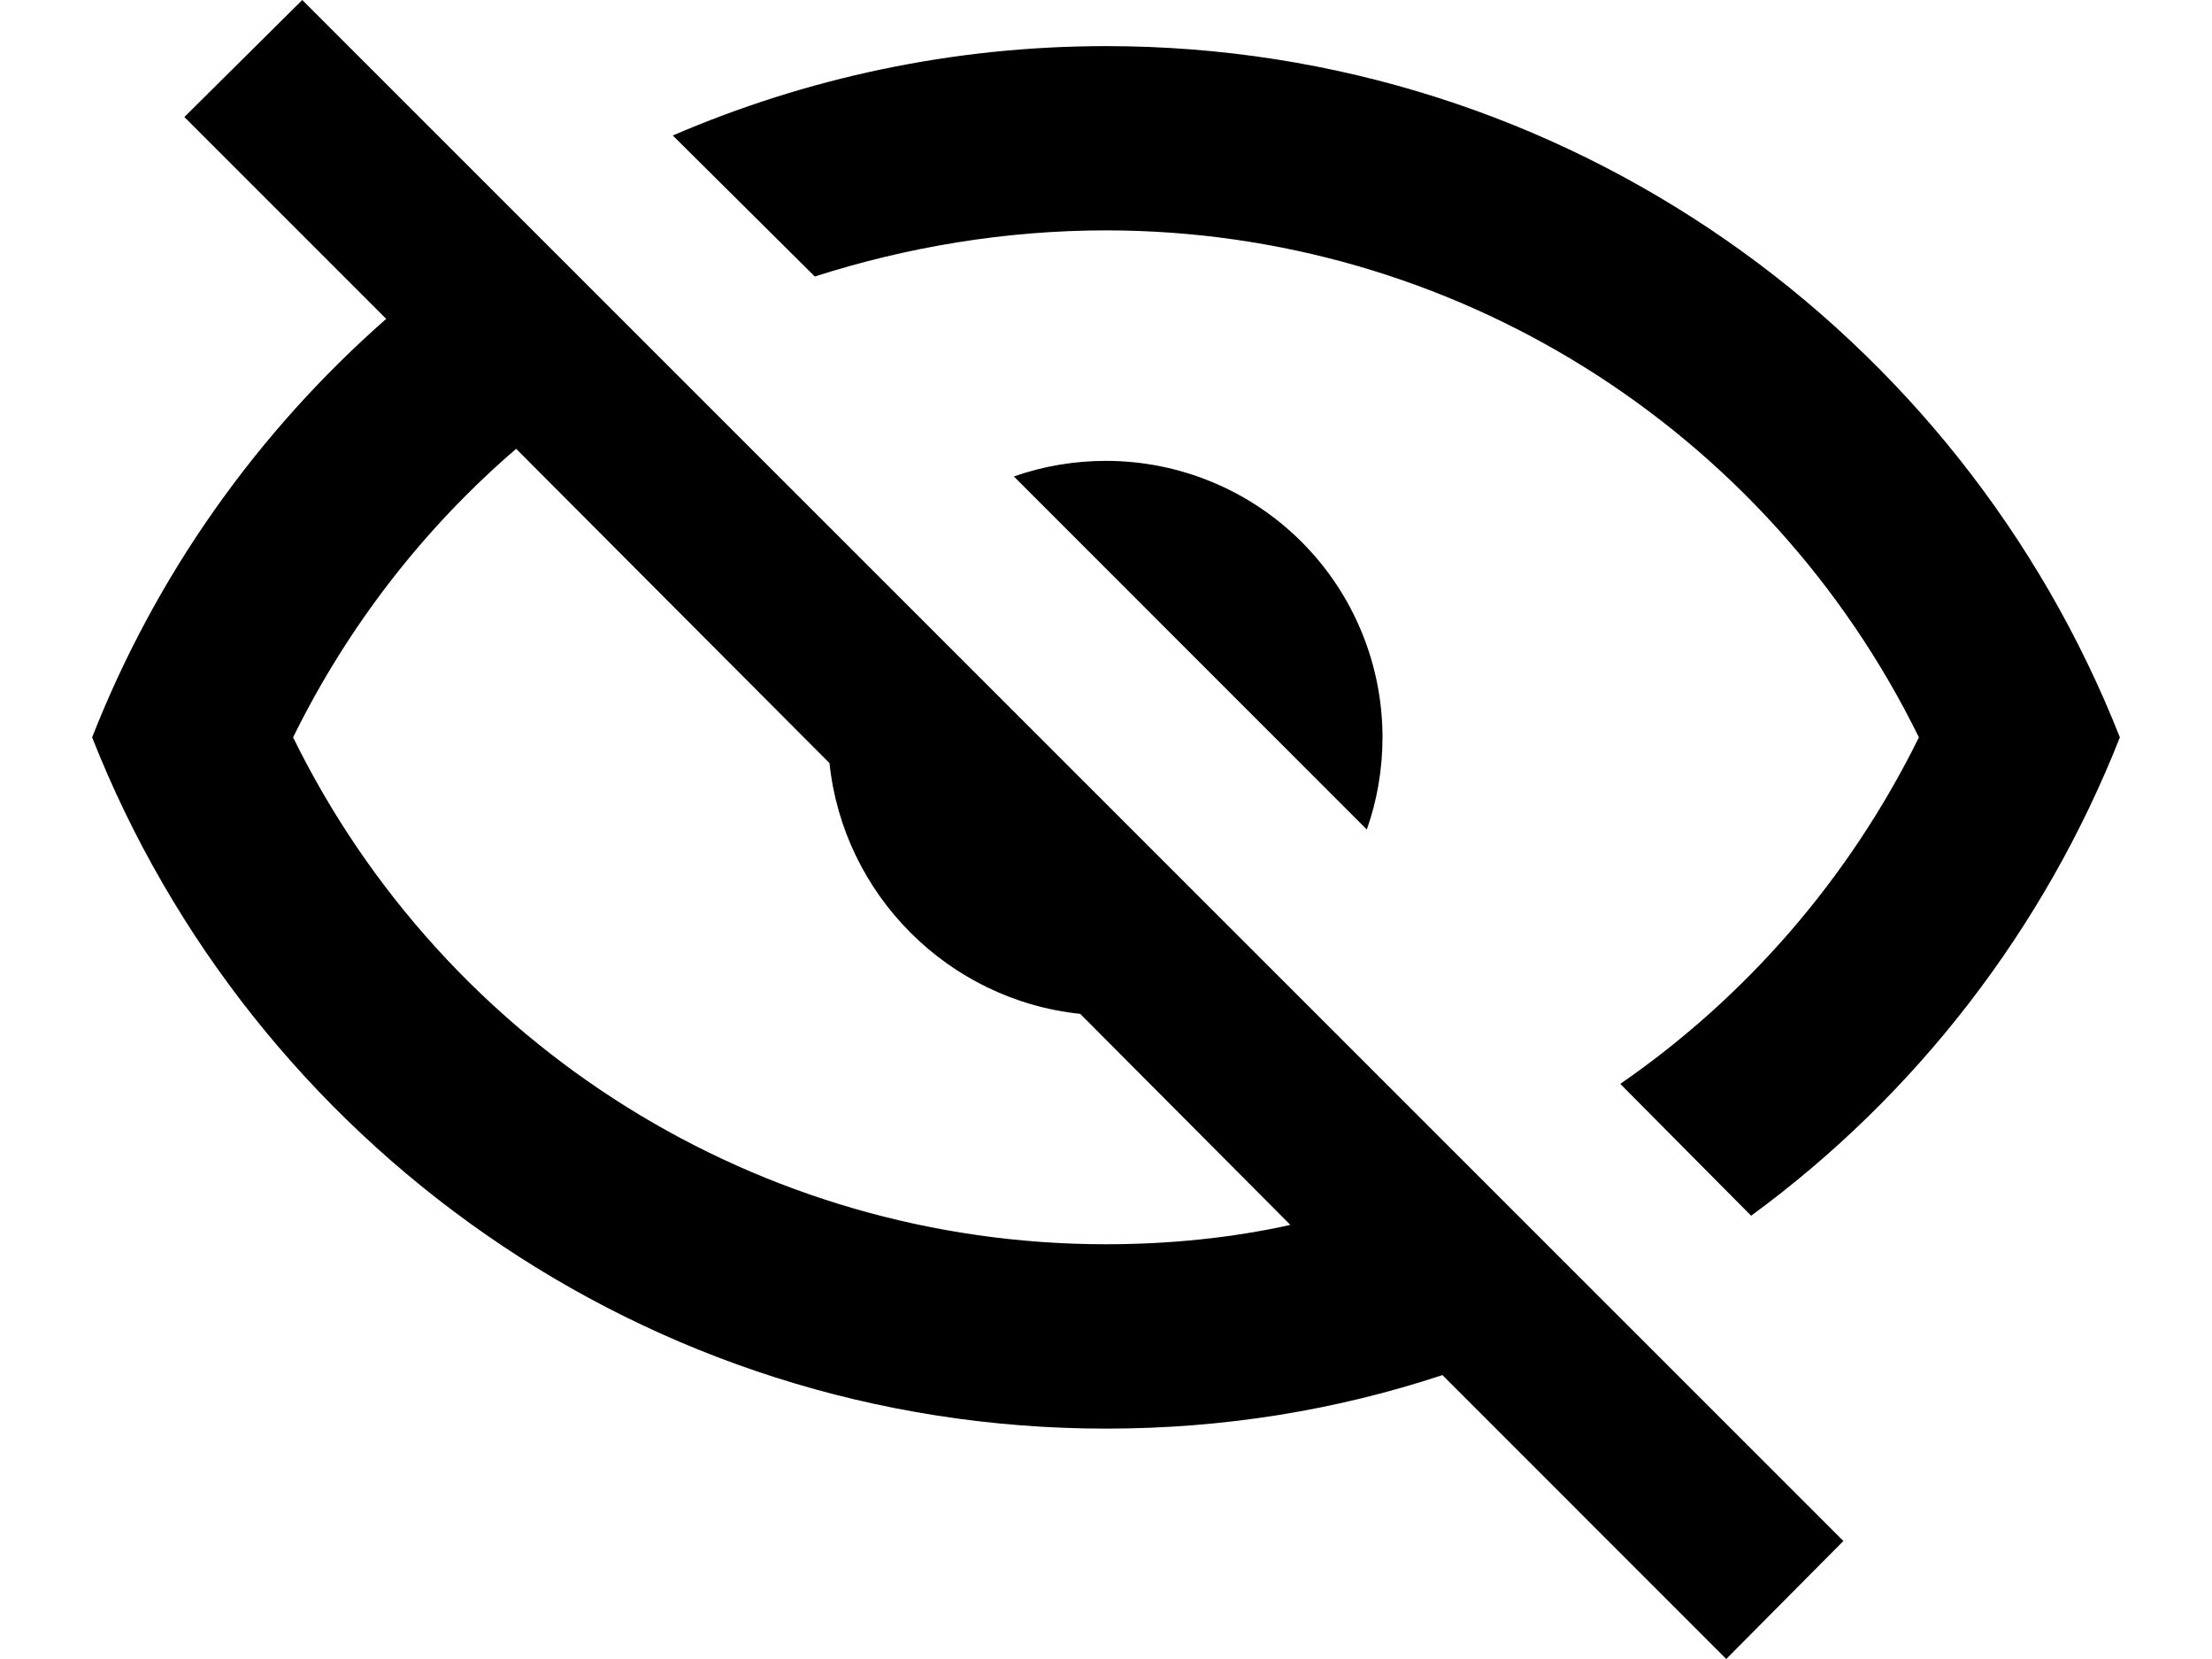
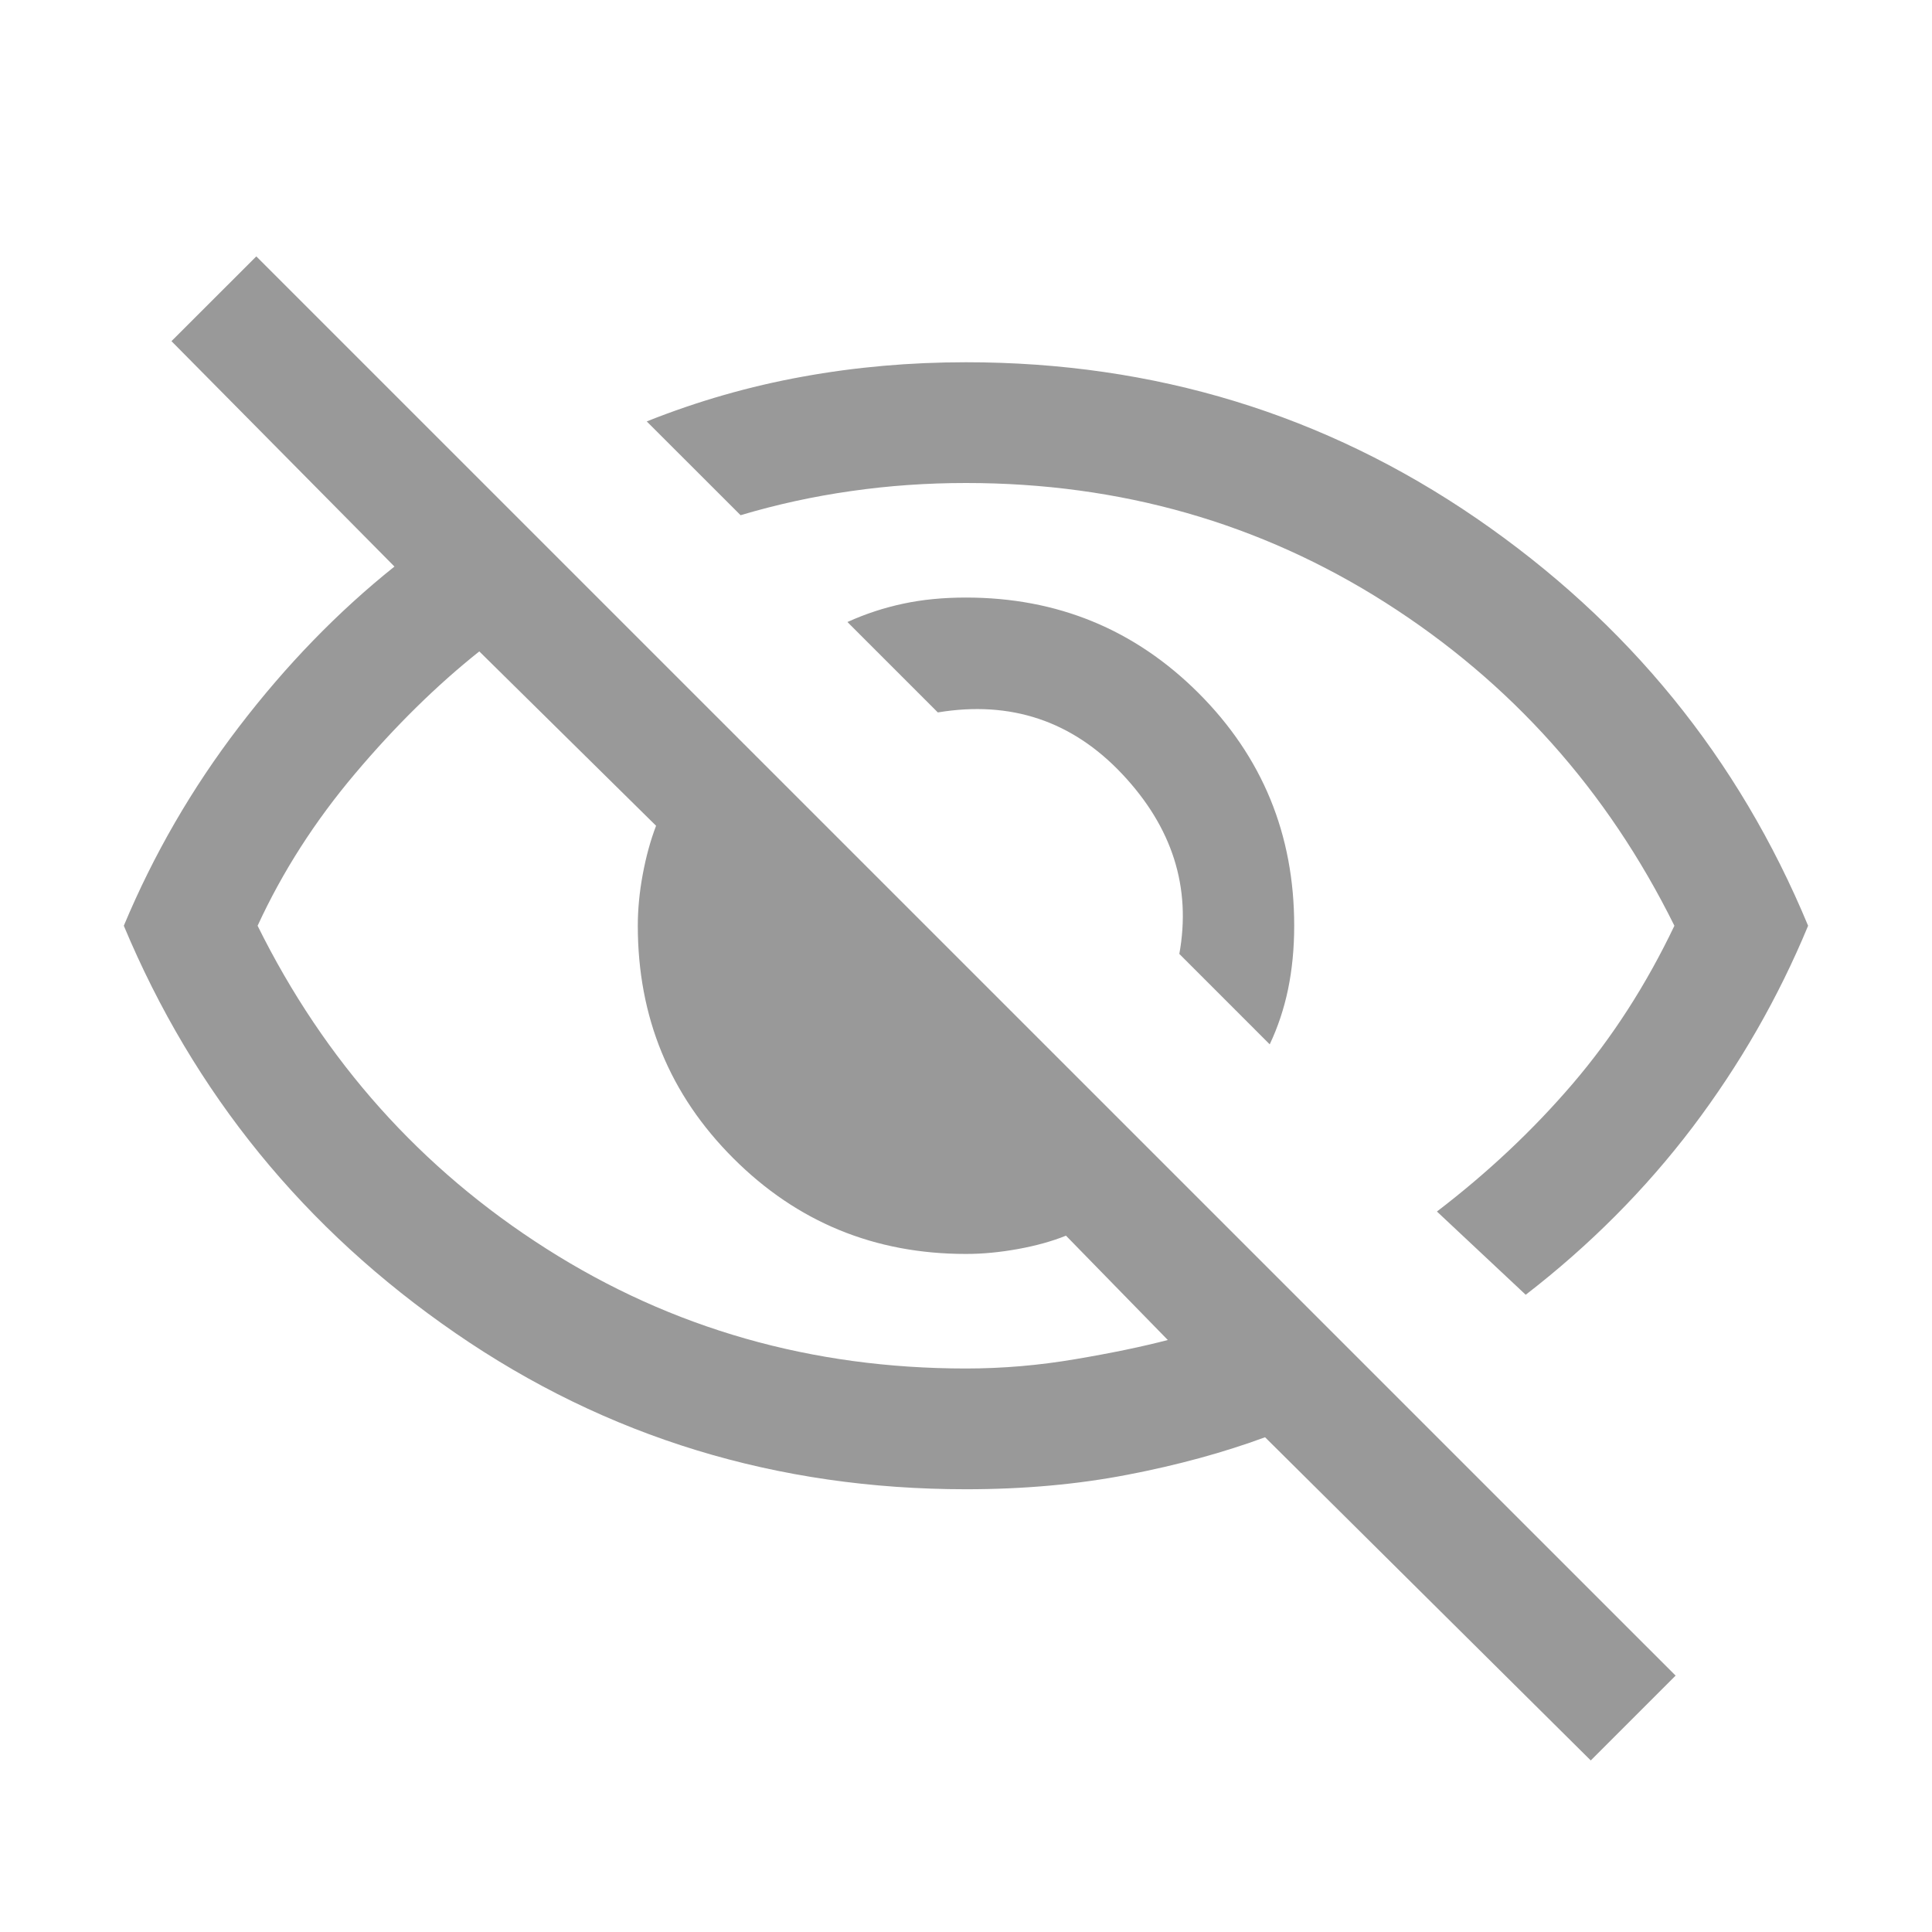
- <svg xmlns="http://www.w3.org/2000/svg" width="20" height="15" viewBox="0 0 20 15" fill="none">
-   <path id="Vector" d="M1.667 1.058L2.733 0L16.667 13.933L15.608 15L13.042 12.433C12.083 12.75 11.067 12.917 10 12.917C5.833 12.917 2.275 10.325 0.833 6.667C1.408 5.2 2.325 3.908 3.492 2.883L1.667 1.058ZM10 4.167C10.663 4.167 11.299 4.43 11.768 4.899C12.237 5.368 12.5 6.004 12.5 6.667C12.5 6.958 12.45 7.242 12.358 7.5L9.167 4.308C9.425 4.217 9.708 4.167 10 4.167ZM10 0.417C14.167 0.417 17.725 3.008 19.167 6.667C18.483 8.4 17.325 9.9 15.833 10.992L14.65 9.8C15.783 9.017 16.717 7.95 17.35 6.667C15.975 3.867 13.133 2.083 10 2.083C9.092 2.083 8.2 2.233 7.367 2.5L6.083 1.225C7.283 0.708 8.608 0.417 10 0.417ZM2.65 6.667C4.025 9.467 6.867 11.25 10 11.25C10.575 11.25 11.142 11.192 11.667 11.075L9.767 9.167C8.575 9.042 7.625 8.092 7.5 6.9L4.667 4.058C3.842 4.767 3.15 5.65 2.65 6.667Z" fill="black" />
+ <svg xmlns="http://www.w3.org/2000/svg" width="24" height="24" viewBox="0 0 24 24" fill="none">
+   <g id="visibility_off_FILL0_wght300_GRAD0_opsz24 1">
+     <path id="Vector" d="M15.773 12.973L14.65 11.85C14.8 11.022 14.563 10.277 13.941 9.616C13.319 8.955 12.555 8.7 11.65 8.85L10.527 7.727C10.752 7.625 10.984 7.549 11.221 7.499C11.458 7.448 11.718 7.423 12 7.423C13.134 7.423 14.097 7.819 14.889 8.61C15.681 9.402 16.077 10.365 16.077 11.5C16.077 11.782 16.051 12.045 16.001 12.288C15.95 12.532 15.874 12.76 15.773 12.973ZM18.953 16.084L17.85 15.05C18.483 14.566 19.045 14.037 19.537 13.462C20.029 12.887 20.45 12.233 20.8 11.5C19.966 9.816 18.77 8.479 17.212 7.487C15.654 6.496 13.916 6 12 6C11.516 6 11.041 6.033 10.575 6.1C10.108 6.166 9.65 6.266 9.2 6.4L8.034 5.235C8.666 4.983 9.312 4.798 9.971 4.679C10.63 4.559 11.306 4.5 12 4.5C14.343 4.5 16.456 5.146 18.34 6.438C20.223 7.731 21.597 9.418 22.461 11.5C22.091 12.393 21.612 13.227 21.026 14.002C20.439 14.776 19.748 15.47 18.953 16.084ZM19.761 21.869L15.715 17.854C15.202 18.043 14.634 18.199 14.01 18.319C13.386 18.44 12.716 18.5 12 18.5C9.65 18.5 7.536 17.854 5.659 16.561C3.782 15.269 2.409 13.582 1.538 11.5C1.907 10.617 2.384 9.792 2.969 9.028C3.554 8.263 4.197 7.6 4.9 7.038L2.13 4.238L3.184 3.185L20.815 20.815L19.761 21.869ZM5.954 8.092C5.425 8.513 4.911 9.018 4.412 9.609C3.913 10.199 3.509 10.829 3.2 11.5C4.033 13.183 5.229 14.521 6.787 15.512C8.345 16.504 10.083 17 12 17C12.455 17 12.908 16.961 13.359 16.884C13.81 16.808 14.193 16.728 14.507 16.646L13.242 15.35C13.071 15.419 12.874 15.474 12.65 15.515C12.425 15.556 12.209 15.577 12 15.577C10.865 15.577 9.902 15.181 9.11 14.389C8.318 13.598 7.923 12.634 7.923 11.5C7.923 11.297 7.943 11.085 7.984 10.864C8.025 10.643 8.08 10.441 8.15 10.258L5.954 8.092Z" fill="#999999" />
+   </g>
</svg>
